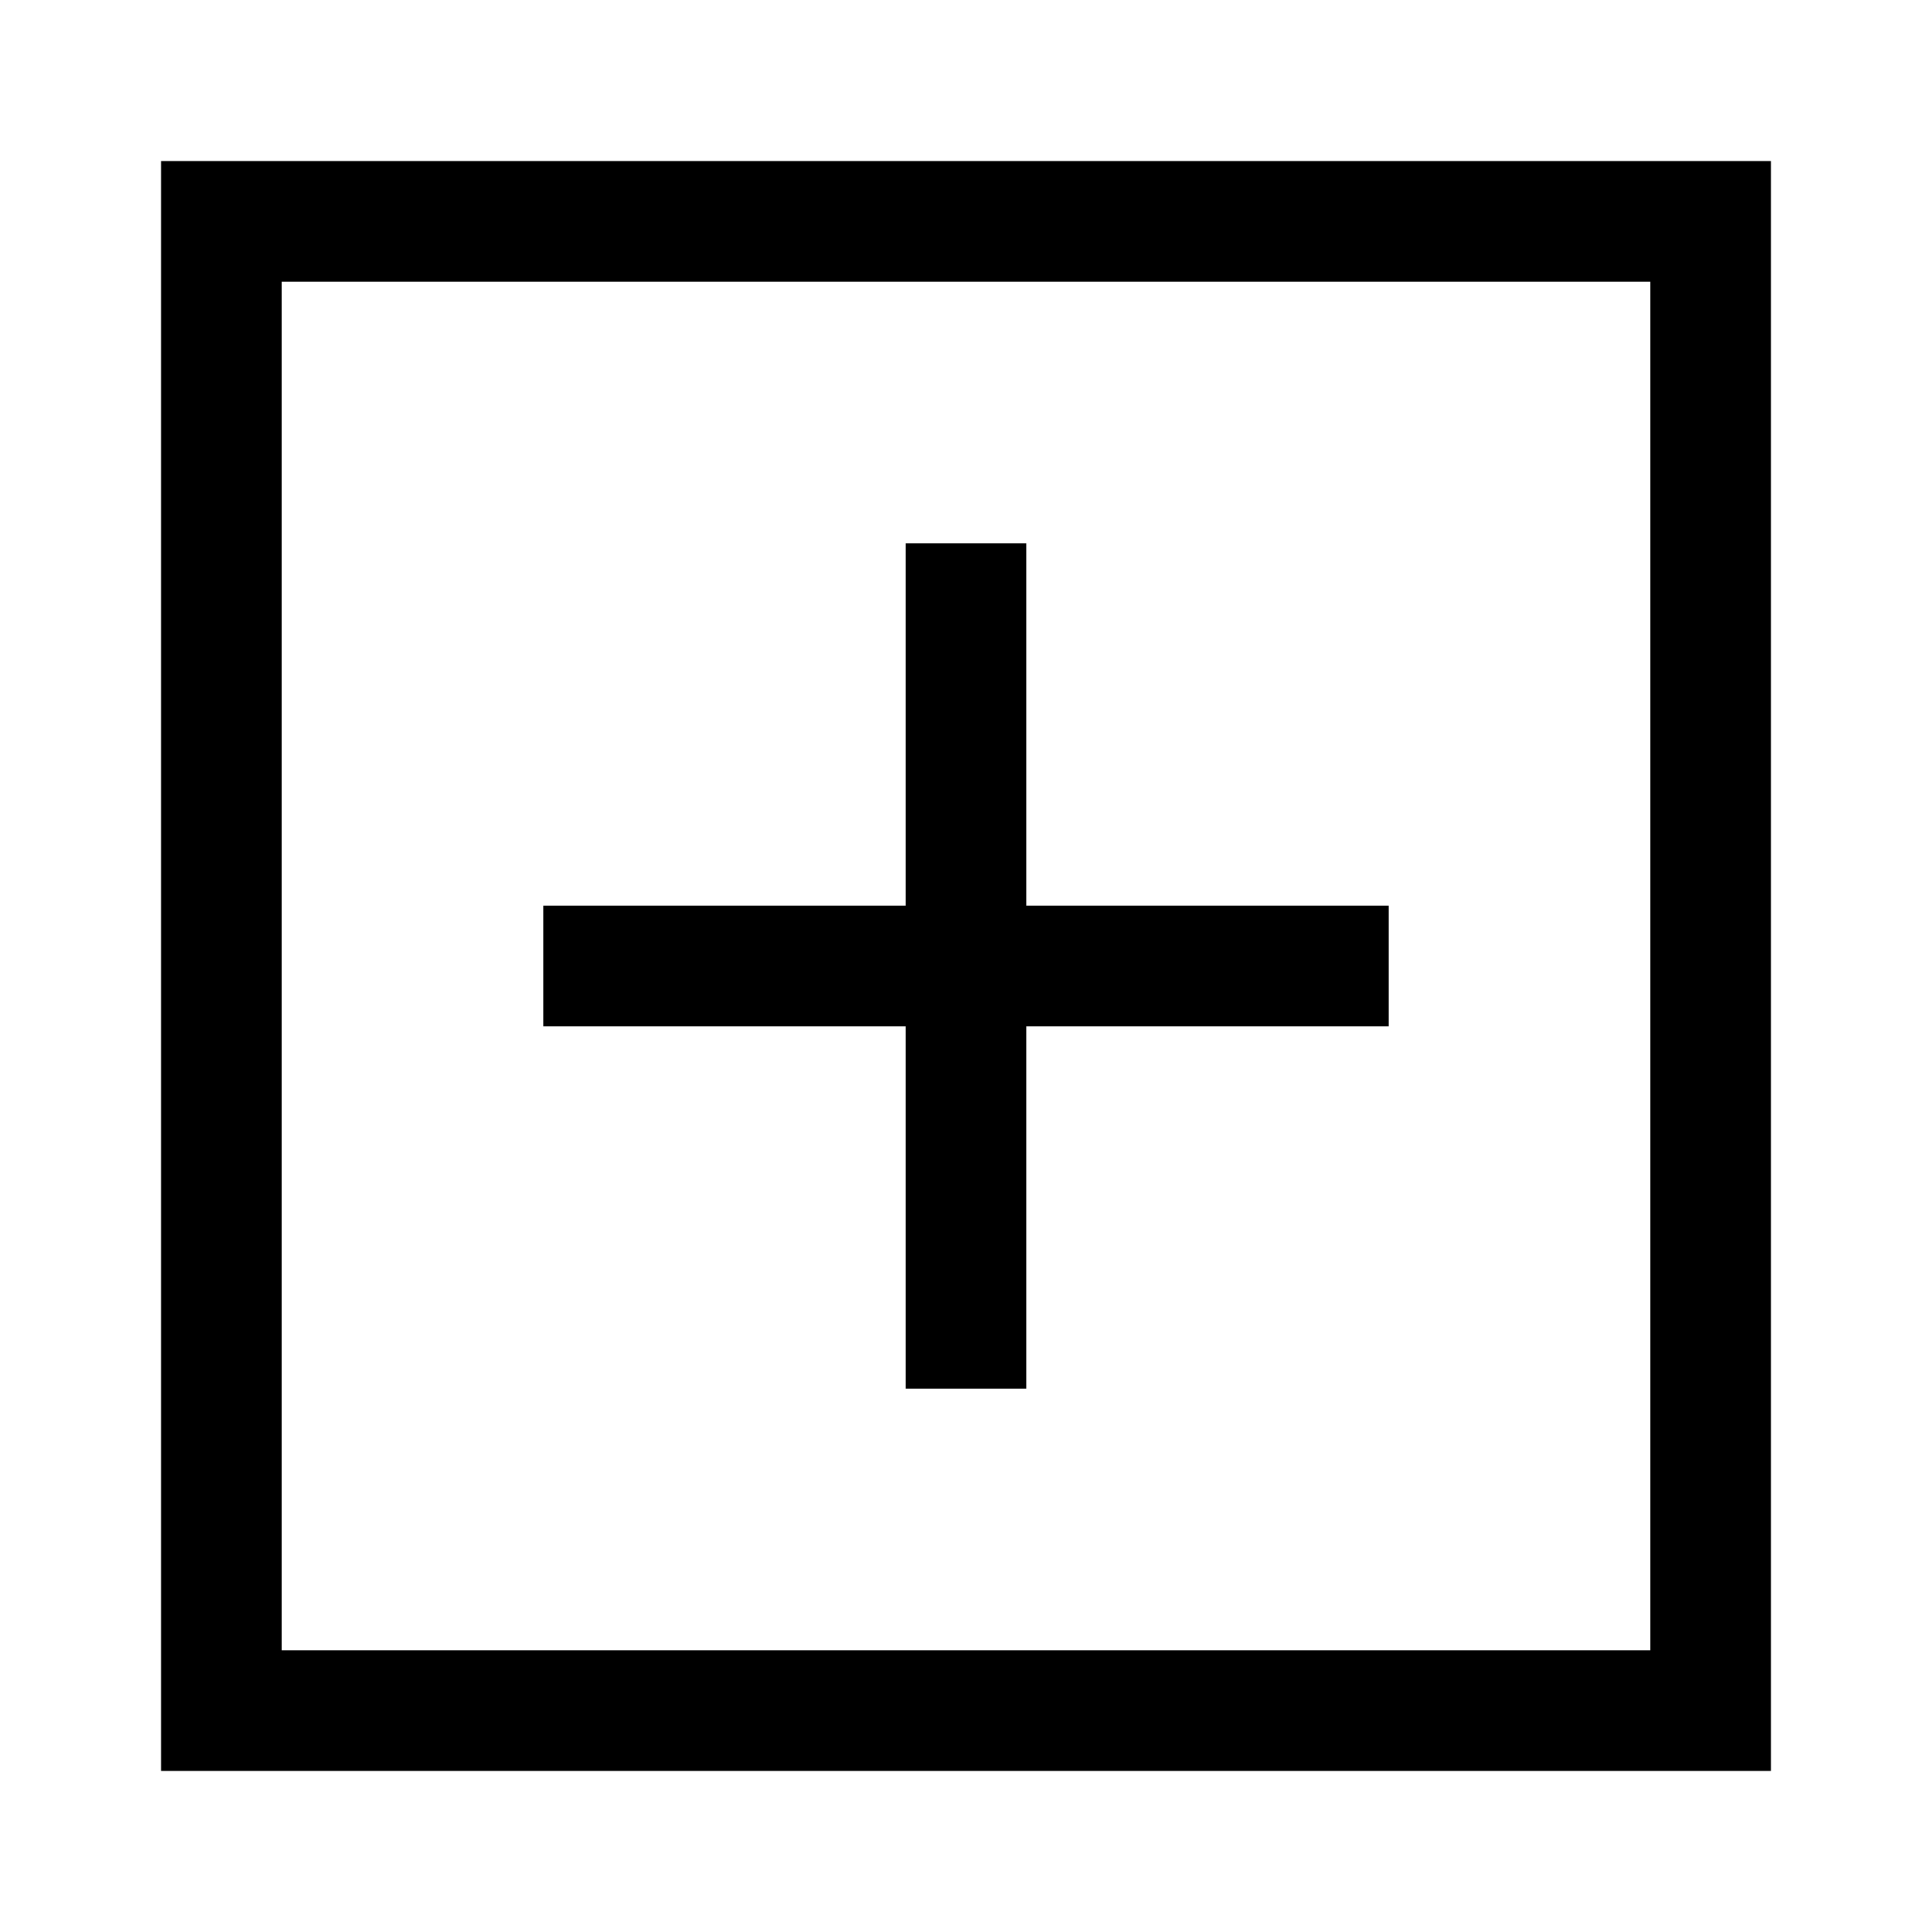
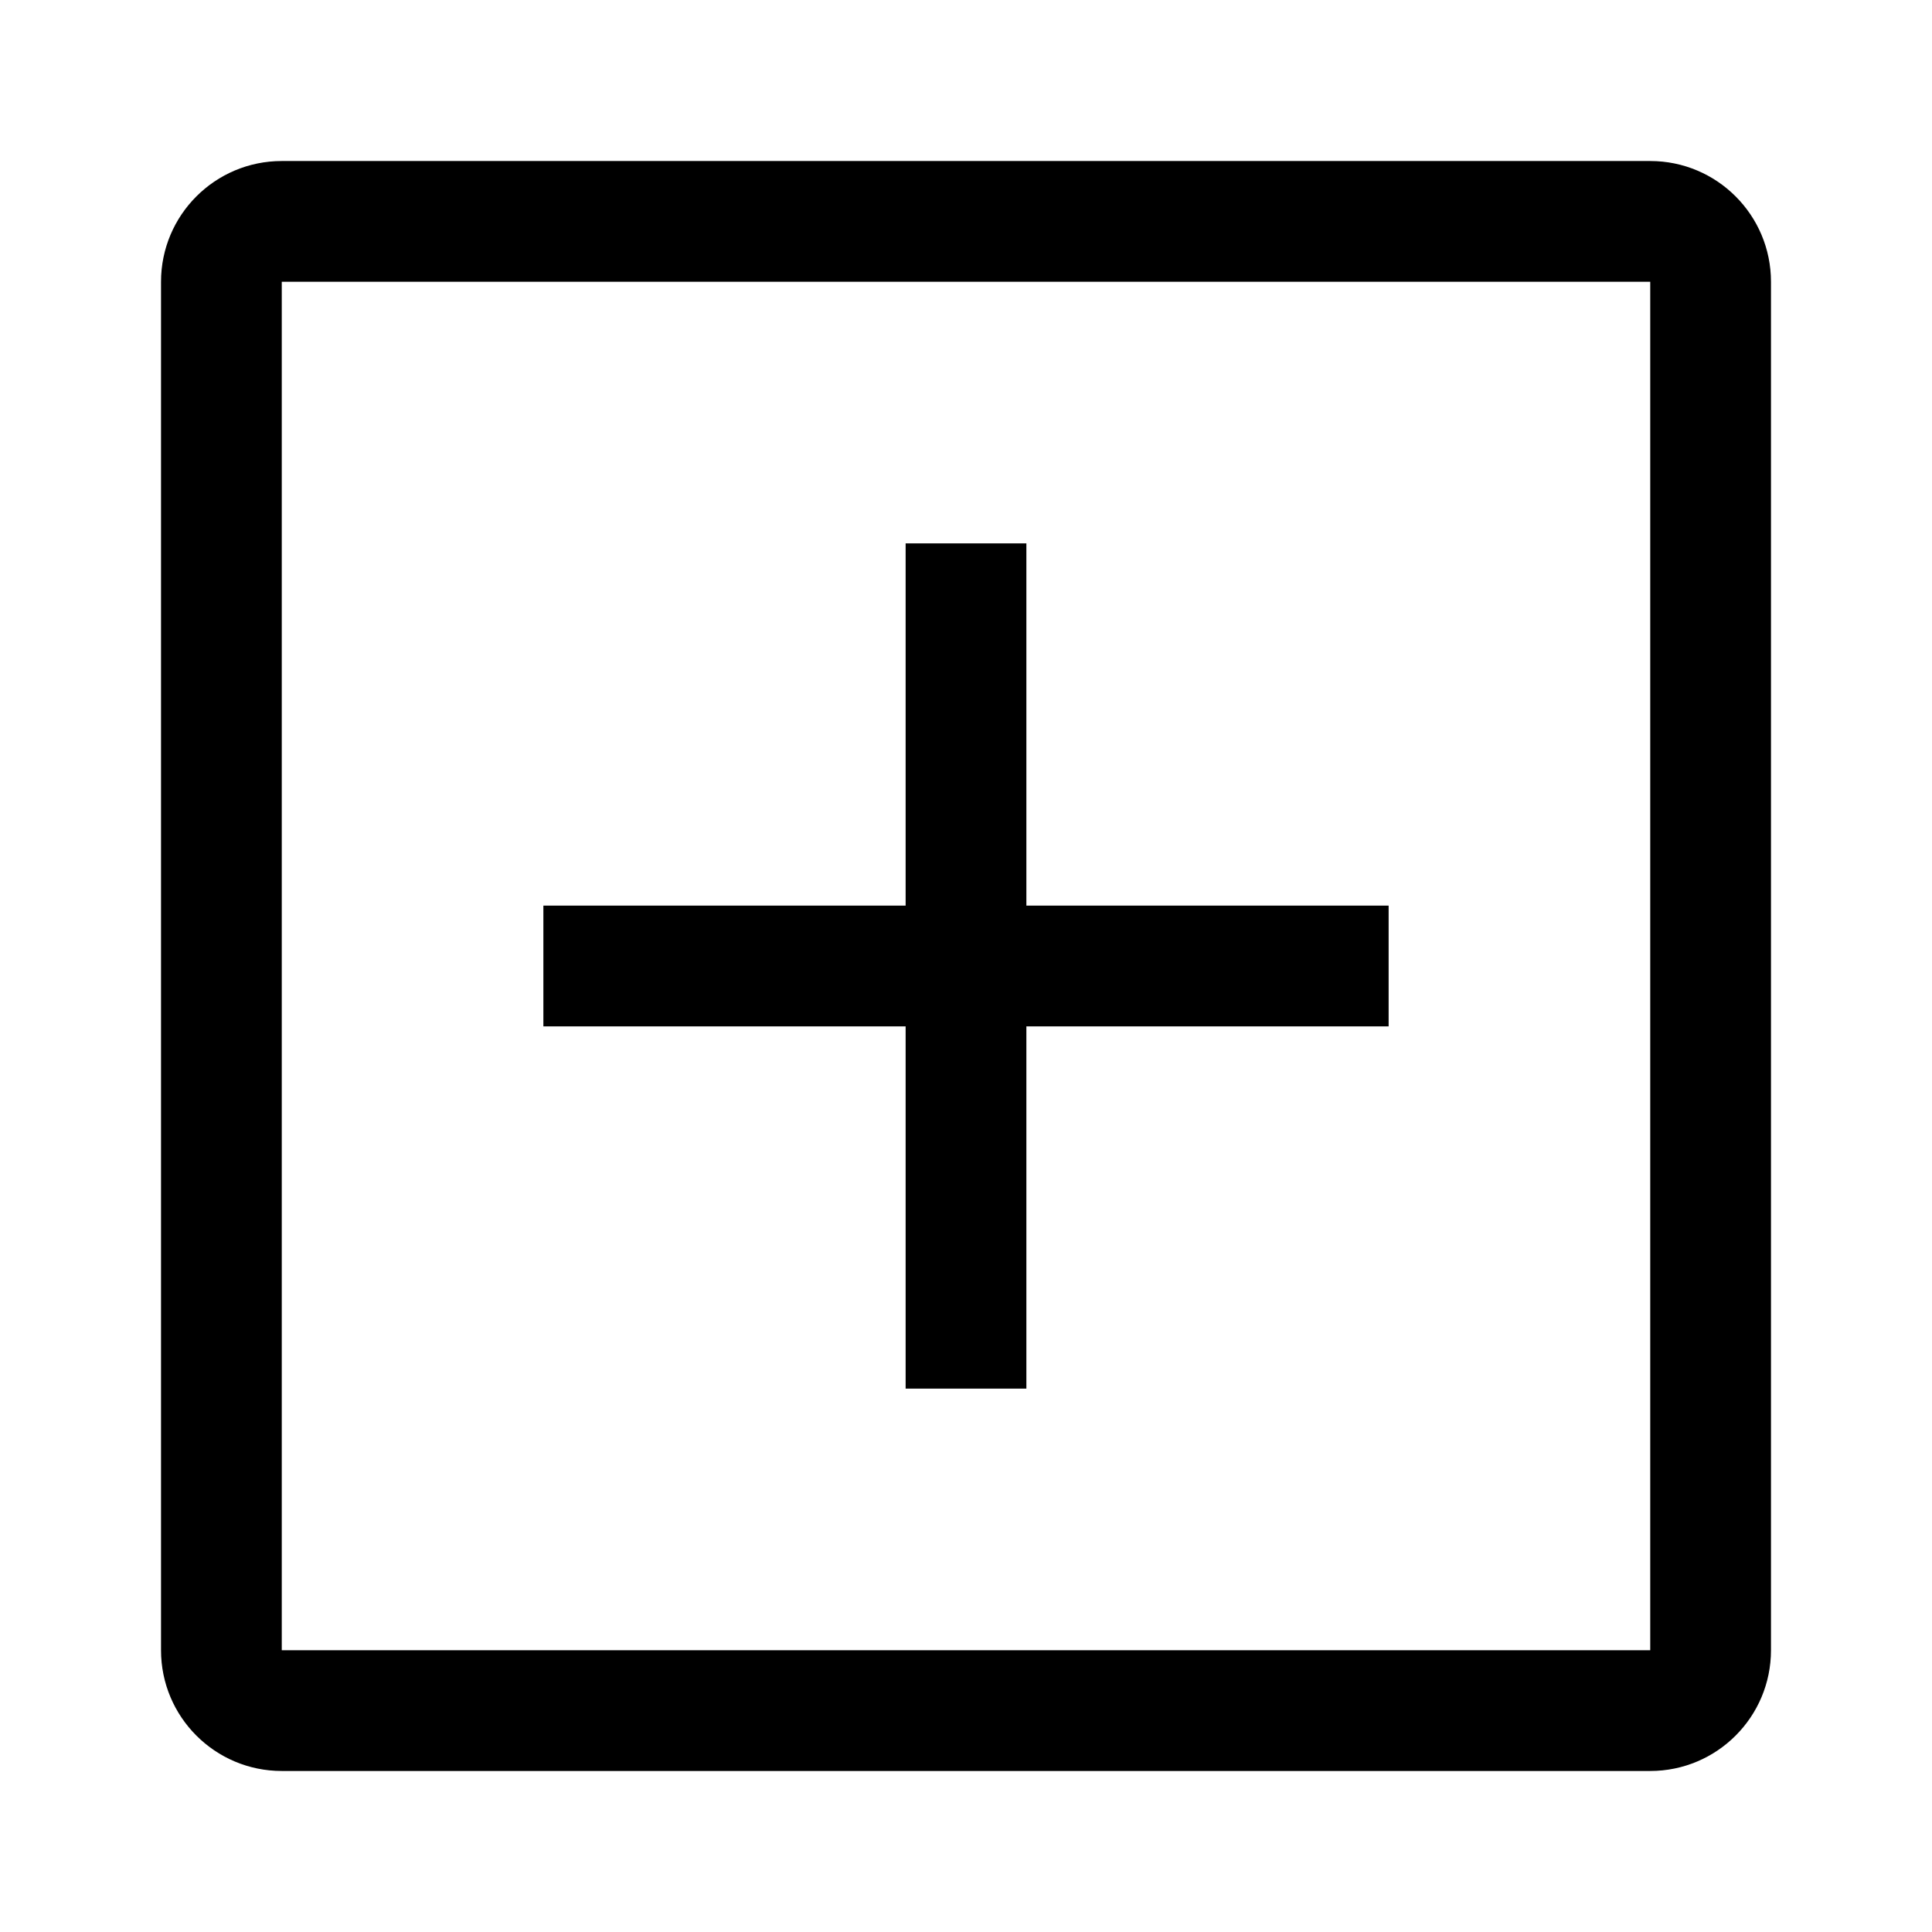
<svg xmlns="http://www.w3.org/2000/svg" viewBox="0 0 32 32">
-   <path fill-rule="evenodd" d="M2.667 2.667h26.666v26.666H2.667V2.667zm2 2v22.666h22.666V4.667H4.667zM15 15V9h2v6h6v2h-6v6h-2v-6H9v-2h6z" />
+   <path fill-rule="evenodd" d="M2.667 4.667a2 2 0 012-2h22.666a2 2 0 012 2v22.666a2 2 0 01-2 2H4.667a2 2 0 01-2-2V4.667zm24.666 0H4.667v22.666h22.666V4.667zM15 15V9h2v6h6v2h-6v6h-2v-6H9v-2h6z" />
</svg>
